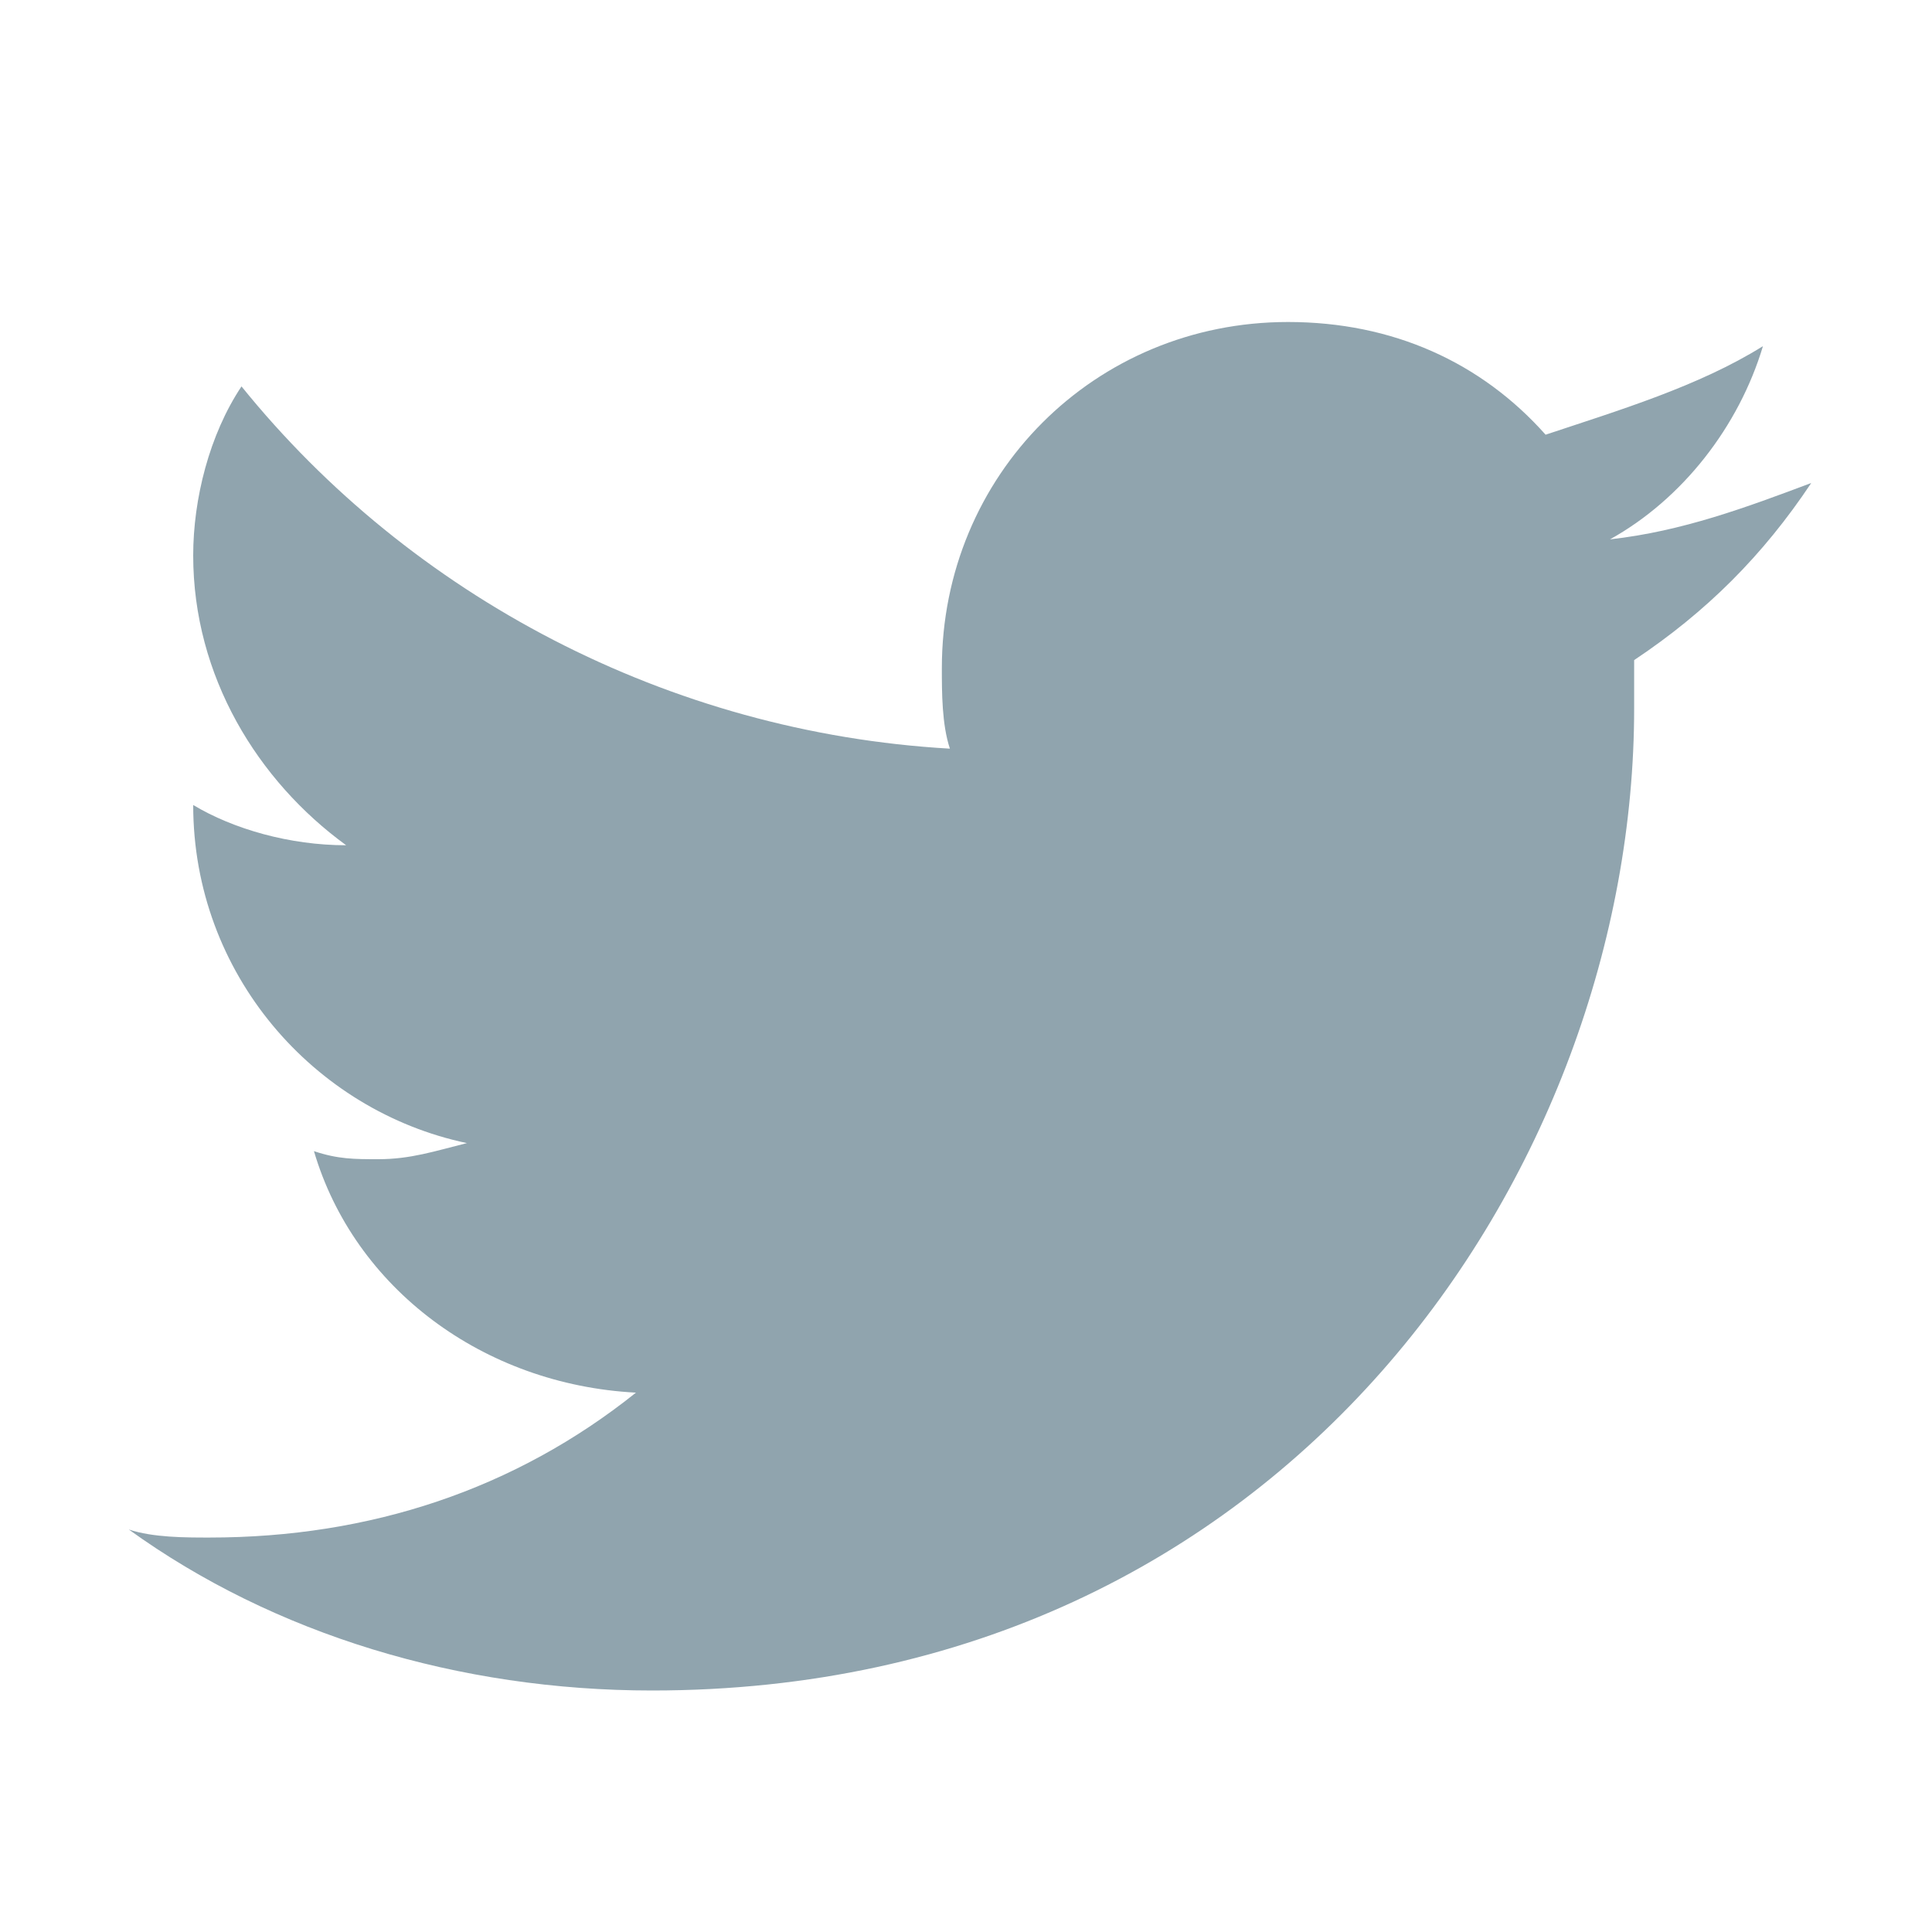
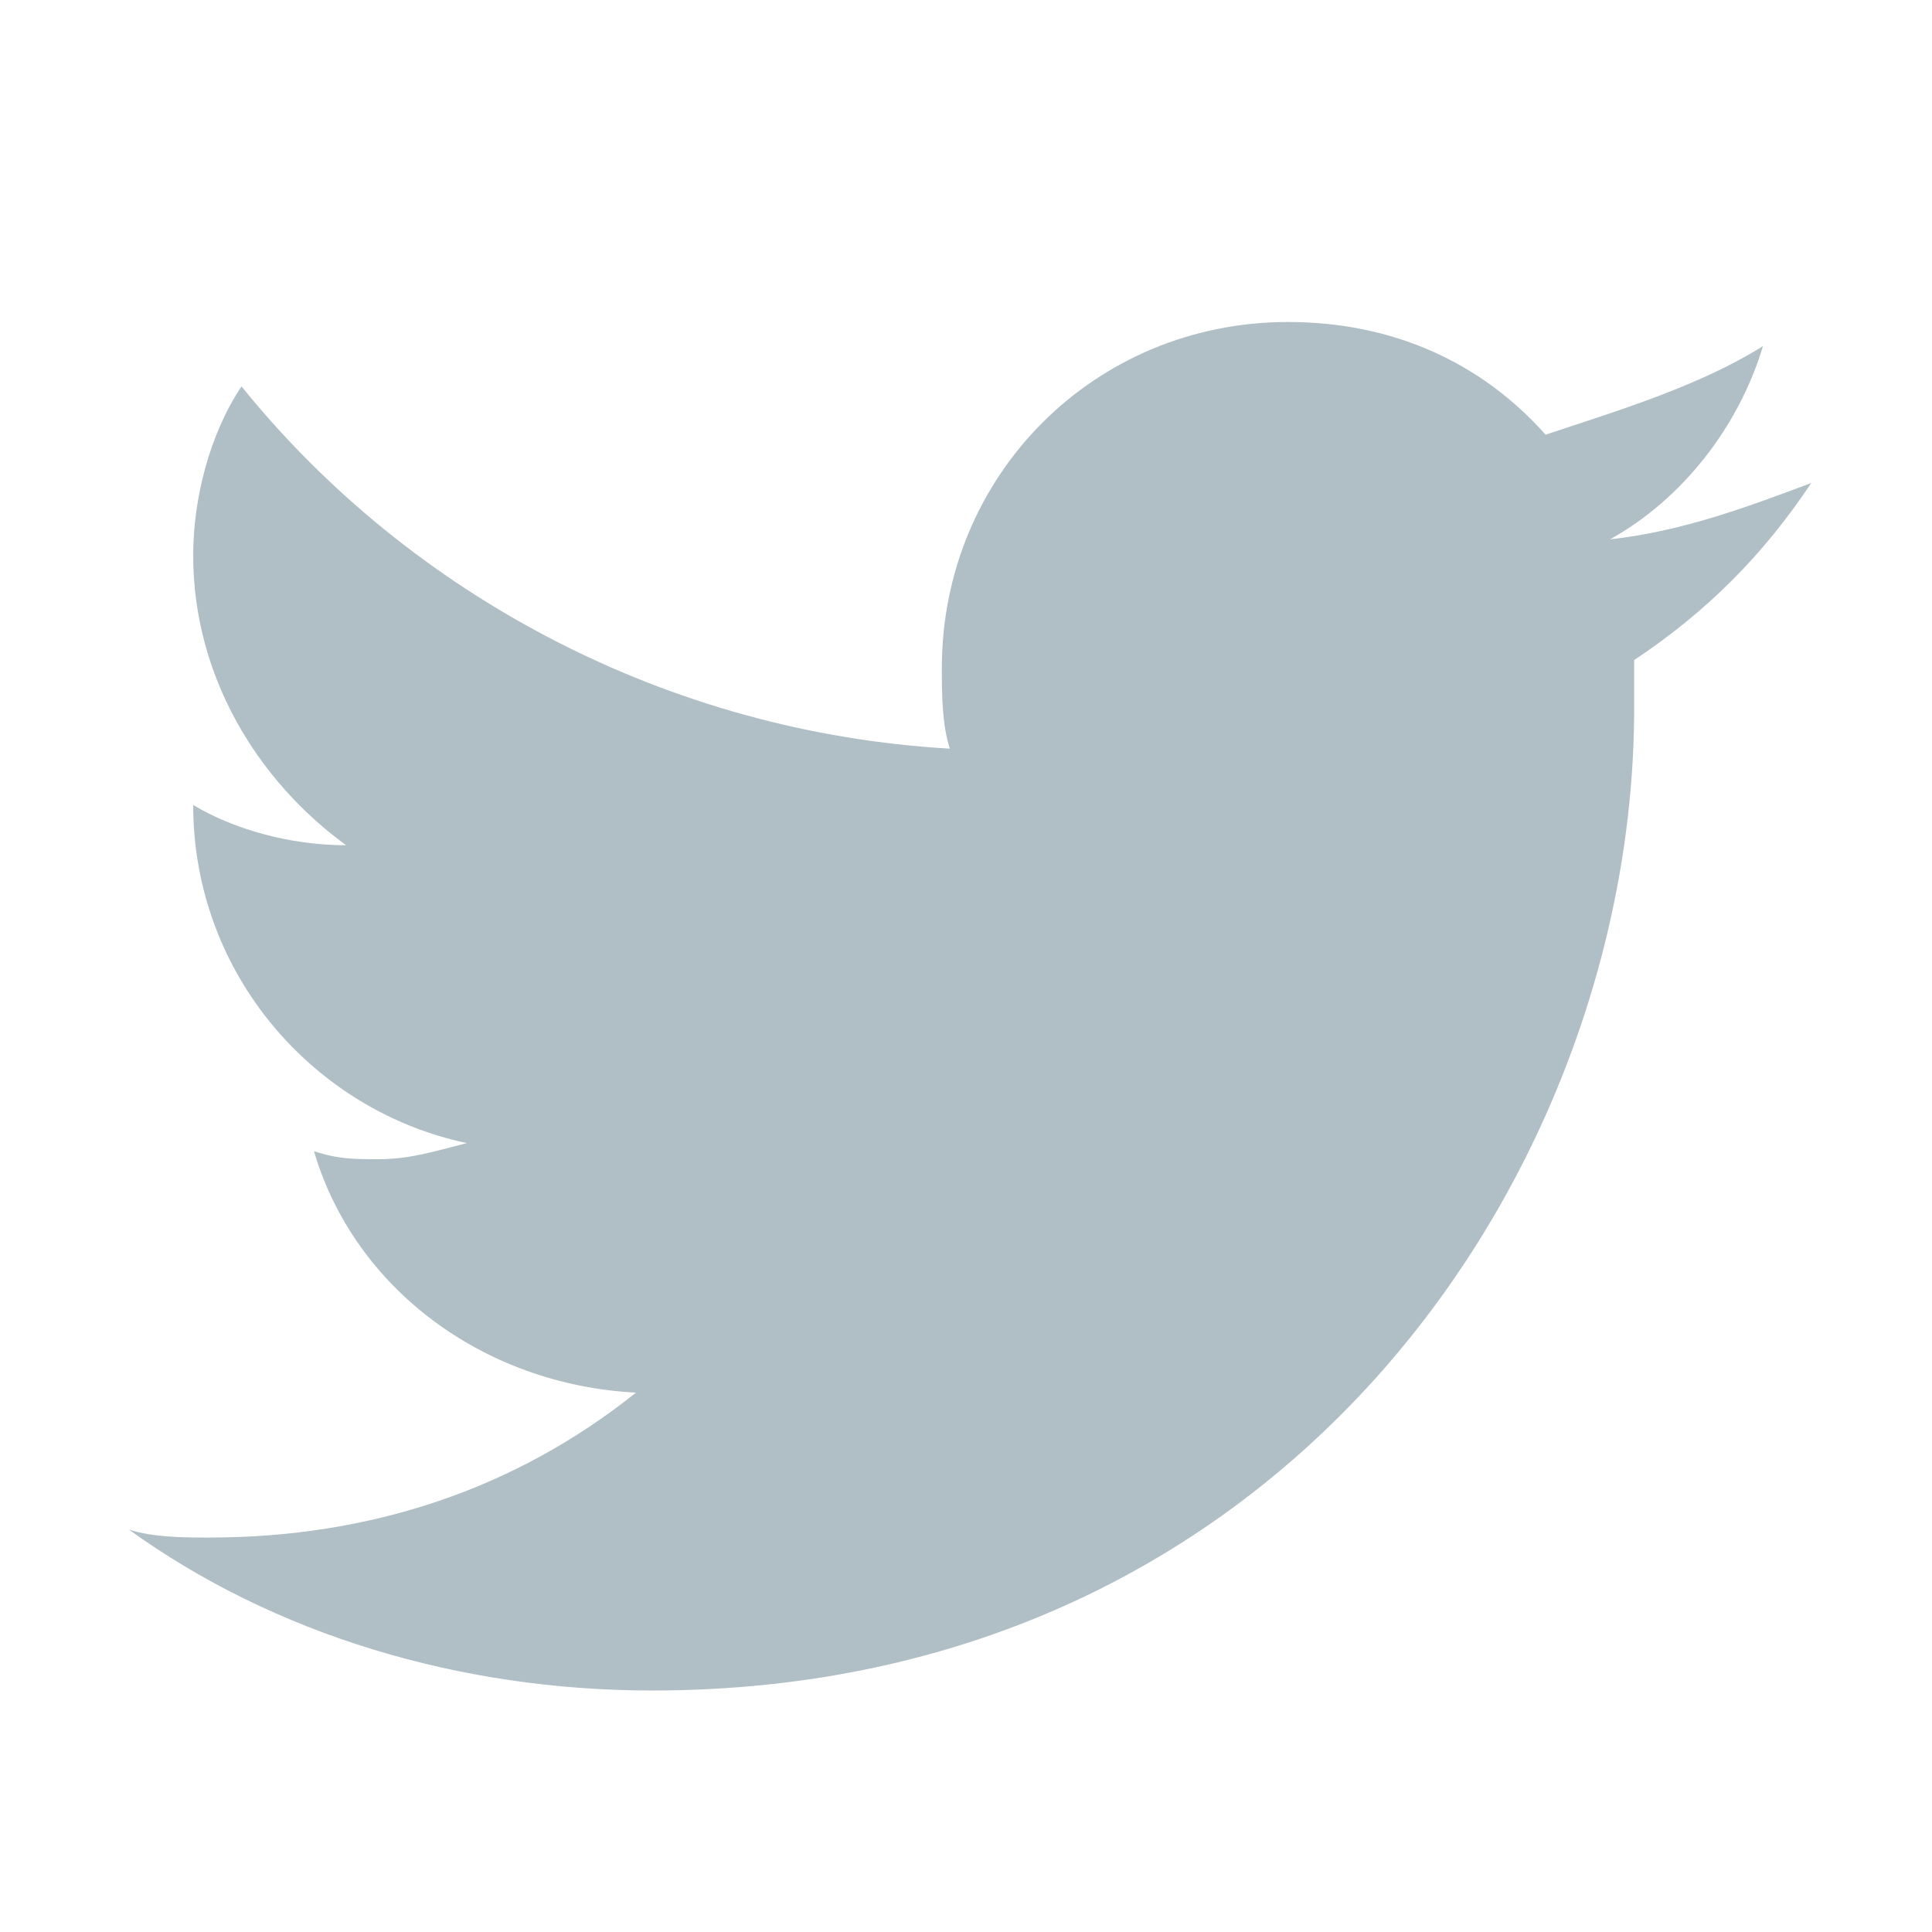
<svg xmlns="http://www.w3.org/2000/svg" width="24" height="24" viewBox="0 0 24 24" fill="none">
-   <path d="M22.5 6C21.7 6.3 20.9 6.6 20 6.7C20.9 6.2 21.6 5.3 21.9 4.3C21.1 4.8 20.1 5.1 19.2 5.4C18.4 4.5 17.3 4 16 4C13.6 4 11.7 5.9 11.7 8.3C11.7 8.6 11.7 9 11.8 9.3C8.3 9.1 5.1 7.4 3 4.8C2.6 5.4 2.4 6.2 2.4 6.9C2.4 8.4 3.2 9.7 4.3 10.5C3.6 10.5 2.9 10.3 2.4 10C2.4 12.1 3.9 13.8 5.8 14.2C5.4 14.3 5.1 14.4 4.7 14.4C4.4 14.4 4.2 14.4 3.9 14.3C4.4 16 6 17.2 7.9 17.3C6.4 18.5 4.6 19.1 2.6 19.1C2.3 19.1 1.9 19.1 1.6 19C3.4 20.3 5.7 21 8.1 21C16 21 20.3 14.5 20.3 8.8C20.3 8.6 20.3 8.4 20.3 8.2C21.2 7.6 21.9 6.9 22.5 6Z" fill="#90A4AE" />
+   <path d="M22.5 6C21.7 6.3 20.9 6.6 20 6.7C20.9 6.2 21.6 5.3 21.9 4.3C21.1 4.8 20.1 5.1 19.2 5.4C18.4 4.5 17.3 4 16 4C13.6 4 11.7 5.9 11.7 8.3C11.7 8.6 11.7 9 11.8 9.3C8.3 9.1 5.1 7.4 3 4.8C2.6 5.4 2.4 6.2 2.4 6.9C2.4 8.4 3.2 9.7 4.3 10.5C3.6 10.5 2.9 10.3 2.4 10C2.4 12.1 3.9 13.8 5.8 14.2C5.4 14.3 5.1 14.4 4.7 14.4C4.4 14.4 4.2 14.4 3.9 14.3C4.4 16 6 17.2 7.9 17.3C6.4 18.5 4.6 19.1 2.6 19.1C2.3 19.1 1.9 19.1 1.6 19C3.4 20.3 5.7 21 8.1 21C16 21 20.3 14.5 20.3 8.8C20.3 8.6 20.3 8.4 20.3 8.2C21.2 7.6 21.9 6.9 22.5 6Z" fill="#B0BEC5" />
</svg>
